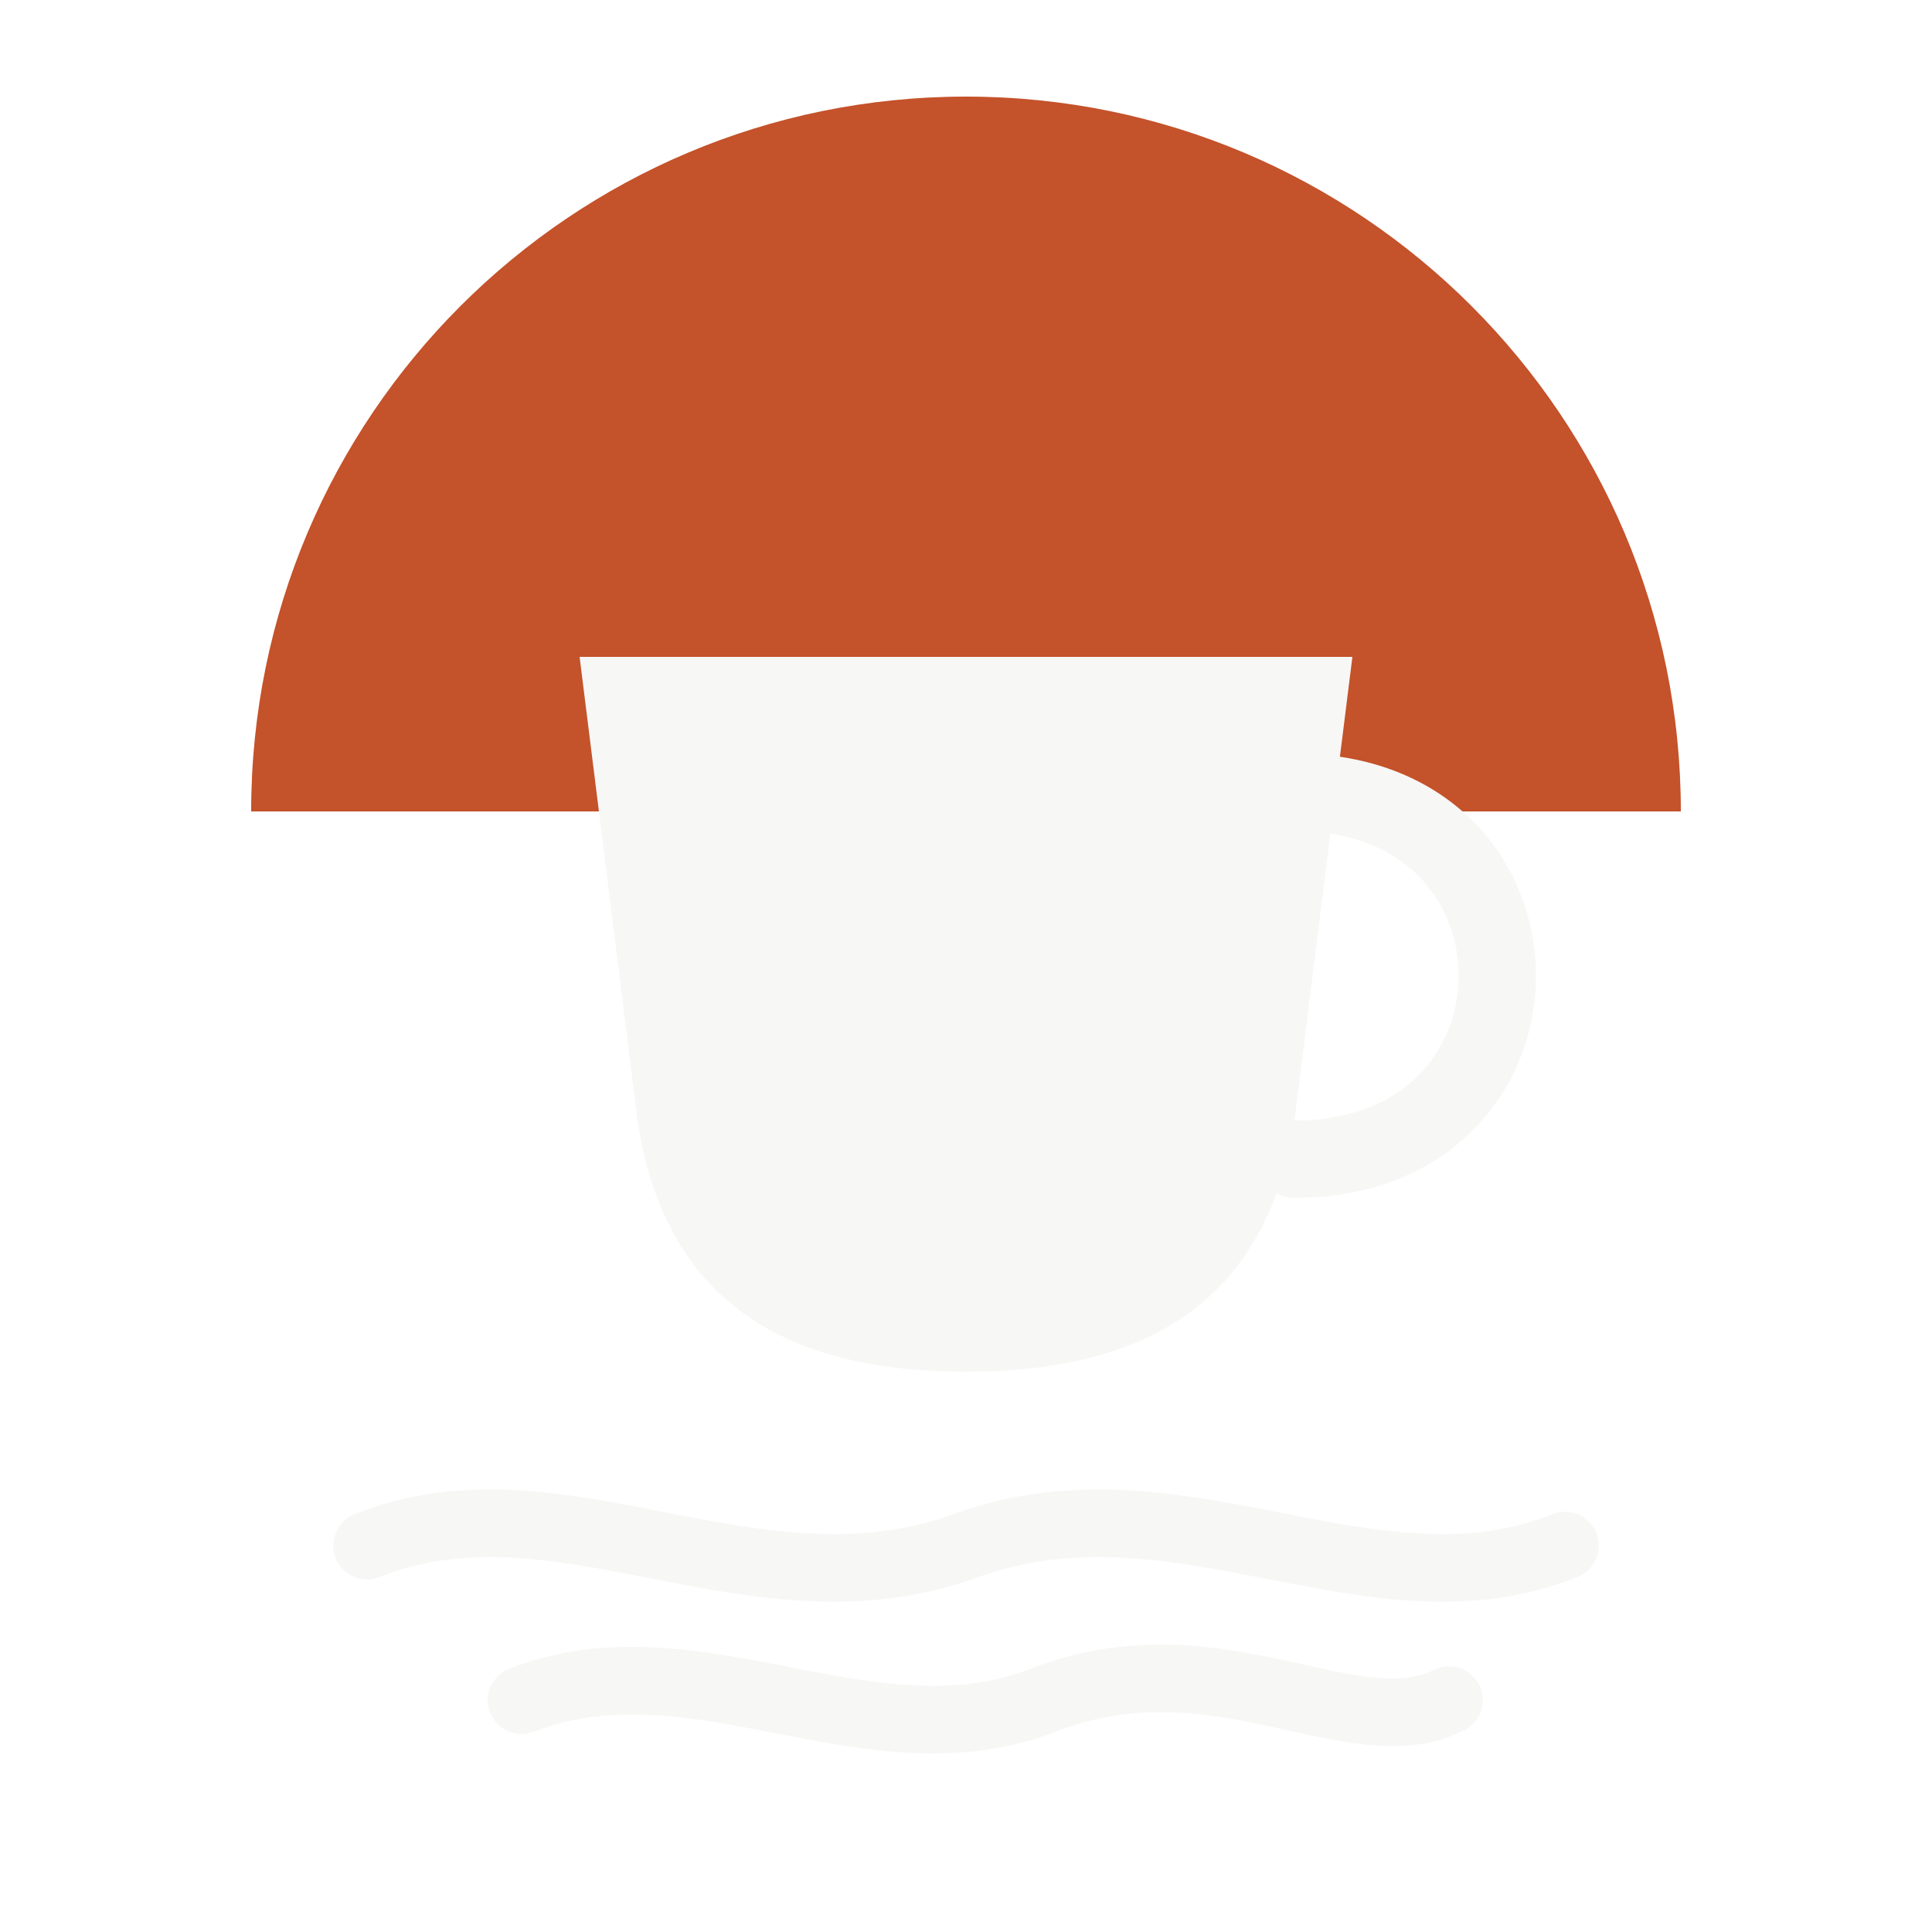
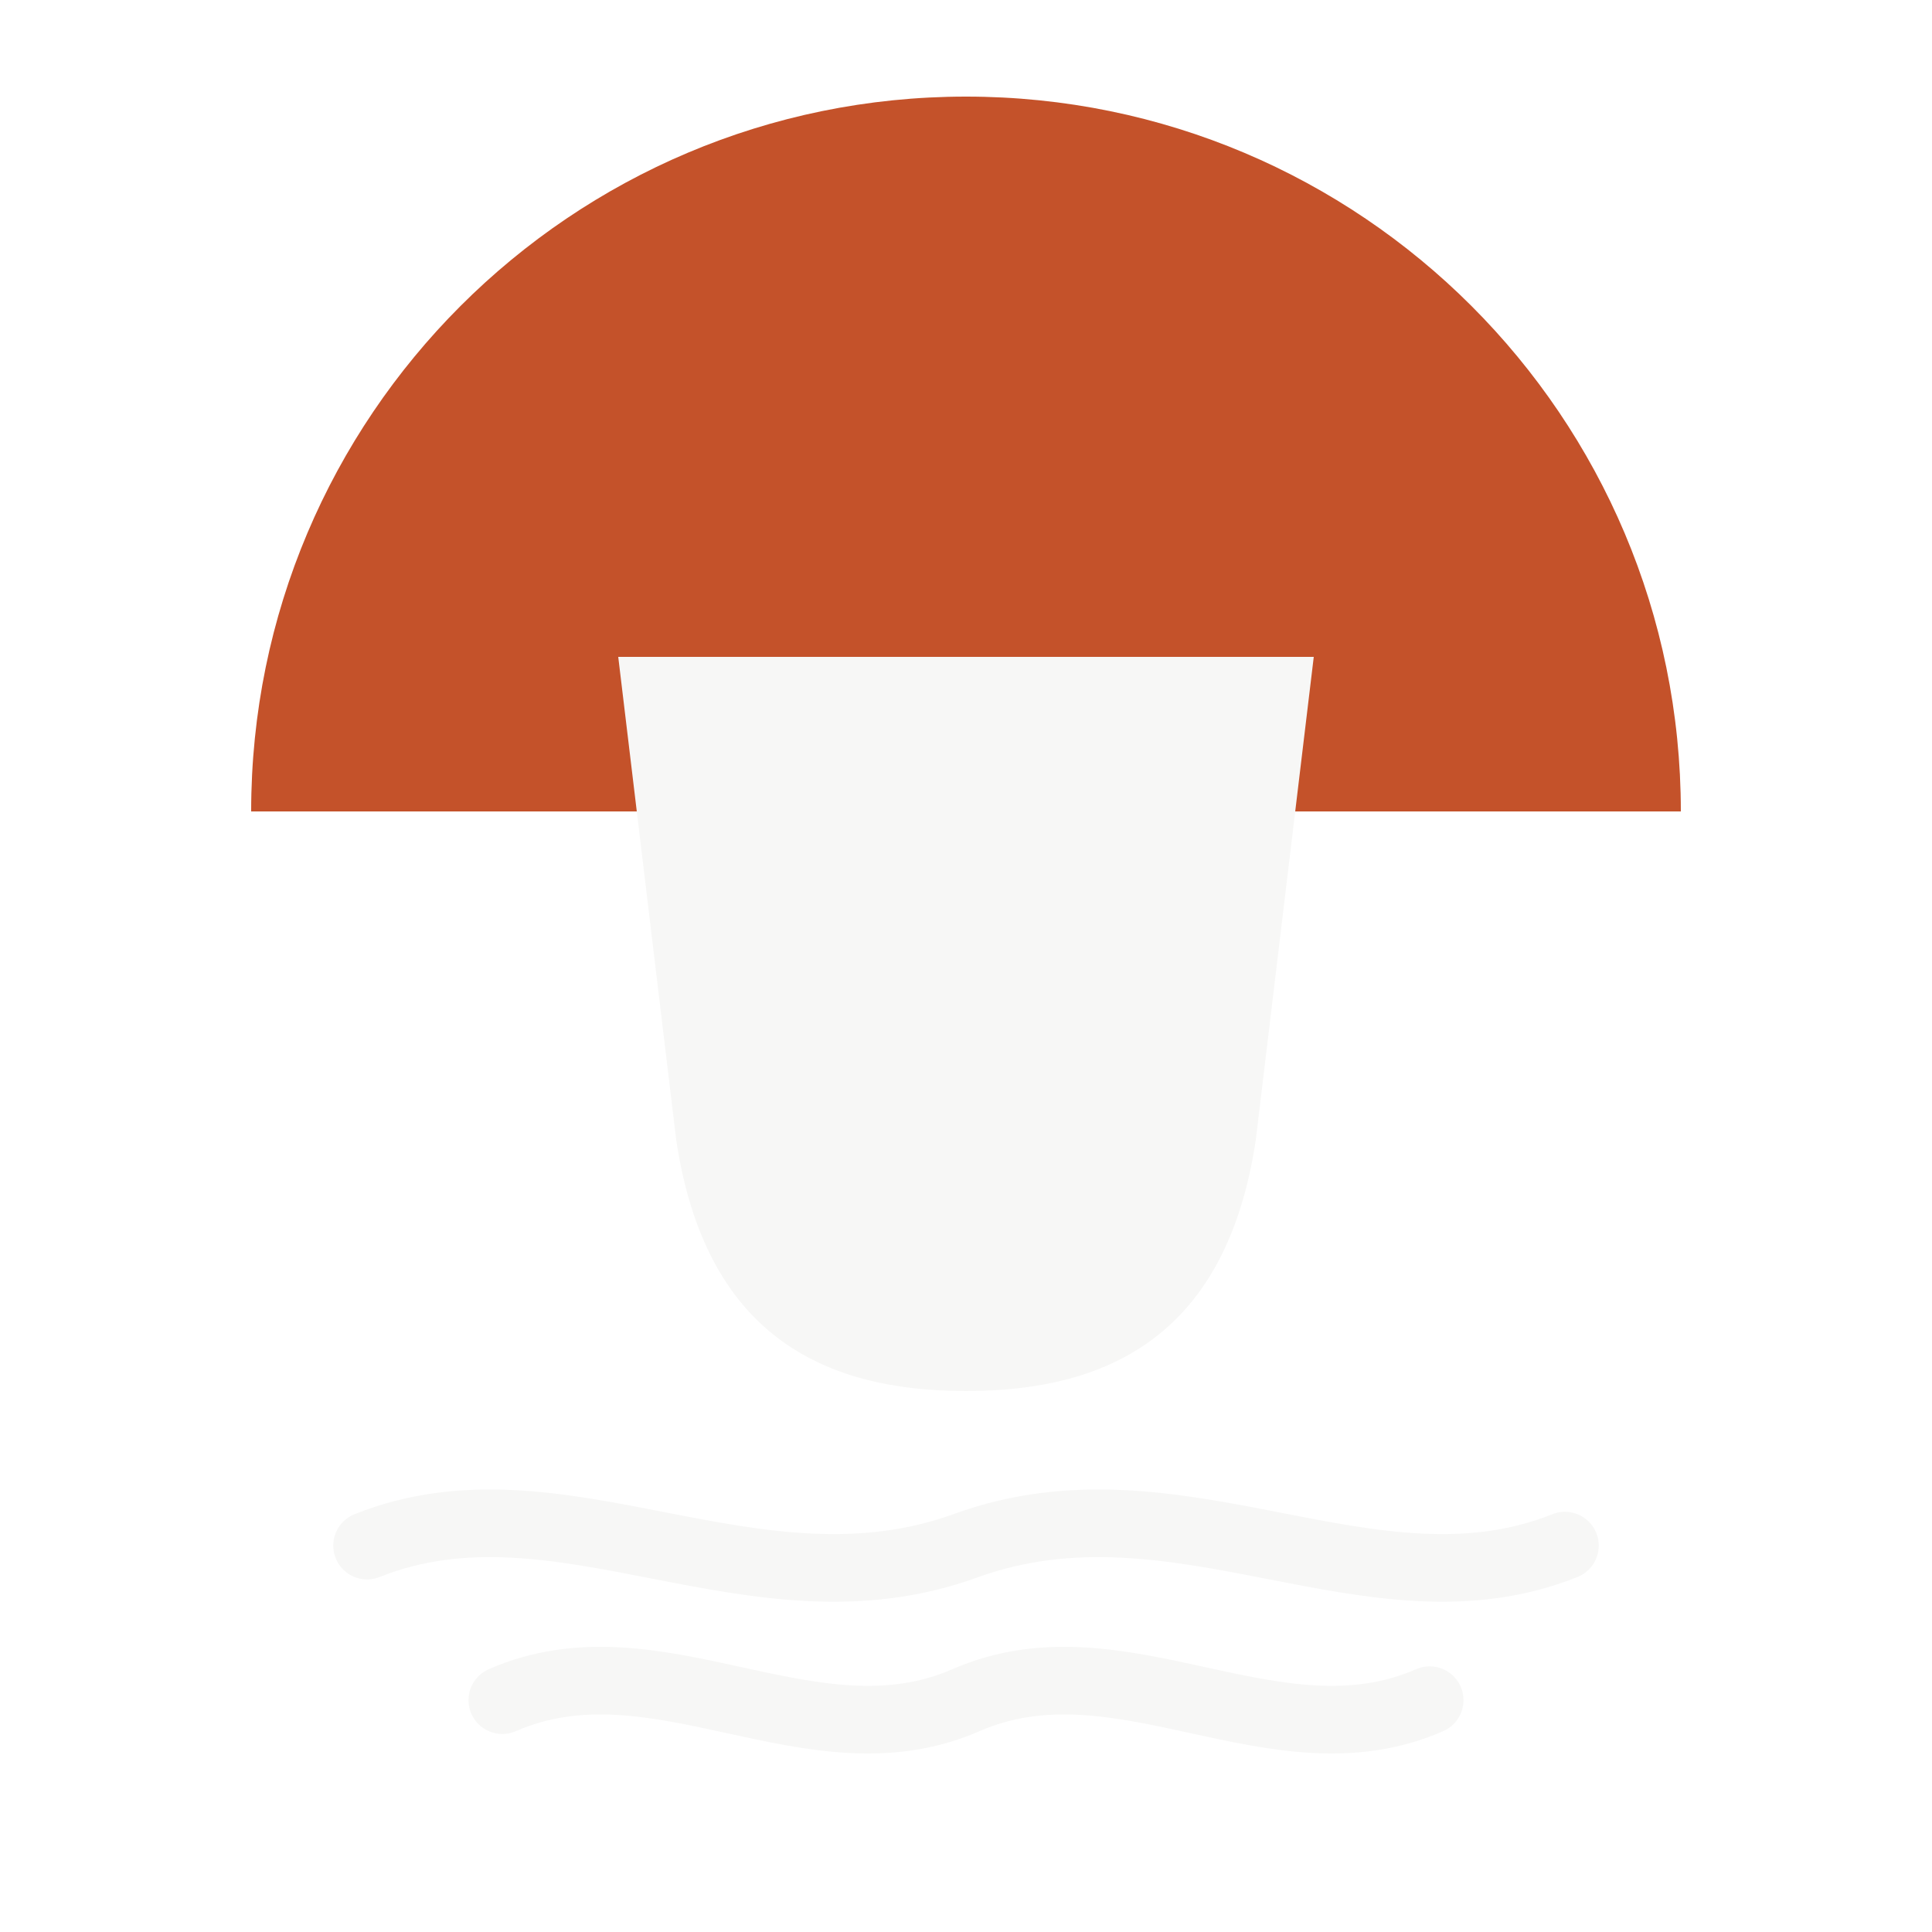
<svg xmlns="http://www.w3.org/2000/svg" viewBox="0 0 200 200" width="100%" height="100%">
  <path d="M 26 84 A 74 74 0 0 1 174 84 Z" fill="#c4522a" />
-   <path d="M 134 82 C 162 82 162 120 134 120" fill="none" stroke="#f7f7f6" stroke-width="8" stroke-linecap="round" />
-   <path d="M 60 68 L 140 68 L 134 116 C 131 136 117 142 100 142 C 83 142 69 136 66 116 Z" fill="#f7f7f6" />
+   <path d="M 64 68 L 136 68 L 130 118 C 127 138 115 144 100 144 C 85 144 73 138 70 118 Z" fill="#f7f7f6" />
  <path d="M 38 160 C 58 152 78 168 100 160 C 122 152 142 168 162 160" fill="none" stroke="#f7f7f6" stroke-width="7" stroke-linecap="round" stroke-linejoin="round" />
-   <path d="M 54 176 C 72 169 90 183 108 176 C 126 169 140 181 150 176" fill="none" stroke="#f7f7f6" stroke-width="7" stroke-linecap="round" stroke-linejoin="round" />
+   <path d="M 52 176 C 68 169 84 183 100 176 C 116 169 132 183 148 176" fill="none" stroke="#f7f7f6" stroke-width="7" stroke-linecap="round" stroke-linejoin="round" />
</svg>
